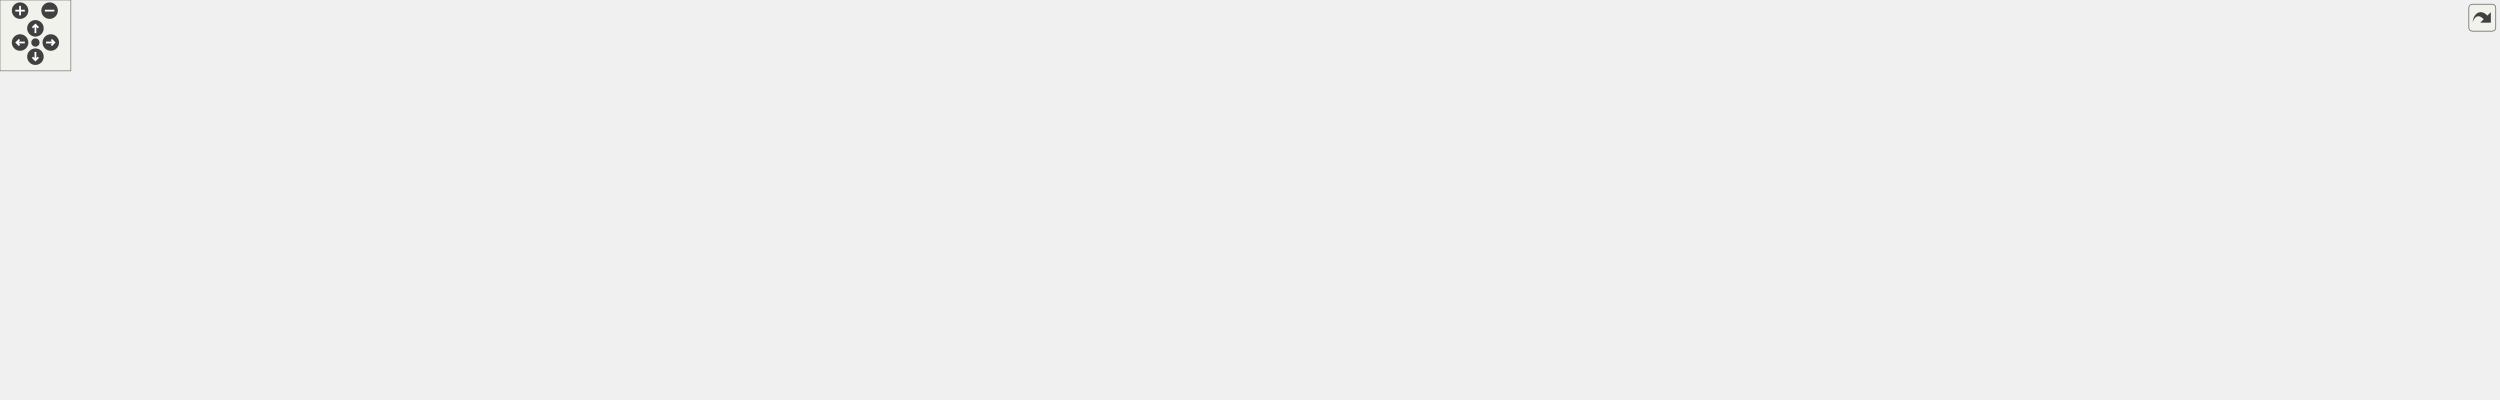
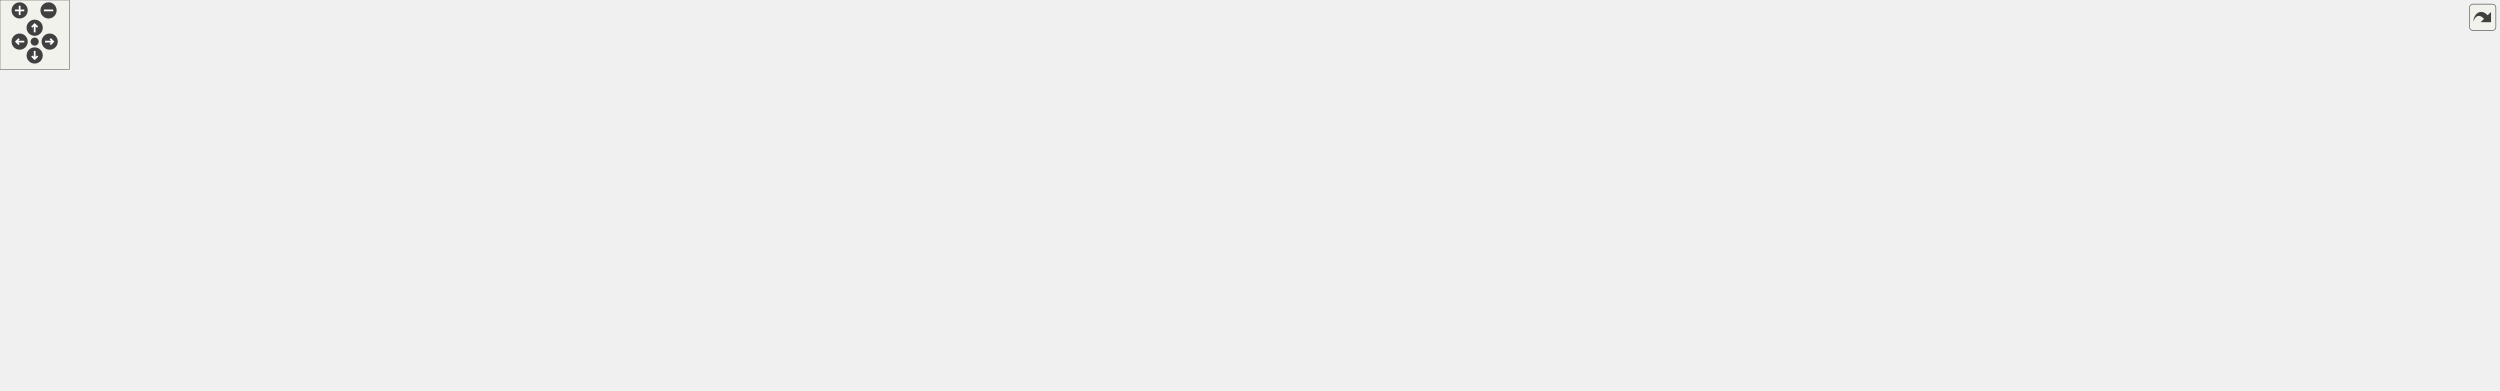
<svg xmlns="http://www.w3.org/2000/svg" xmlns:xlink="http://www.w3.org/1999/xlink" id="main" version="1.1" xml:space="preserve">
  <style type="text/css">
.edge:hover path { stroke: red; }
.edge:hover polygon { stroke: red; fill: red; }
</style>
  <defs>
    <circle id="rim" cx="0" cy="0" r="7" />
    <circle id="rim2" cx="0" cy="0" r="3.5" />
    <g id="zoomPlus">
      <use xlink:href="#rim" fill="#404040">
        <set attributeName="fill" to="#808080" begin="zoomplus.mouseover" end="zoomplus.mouseout" />
      </use>
      <path d="M-4,0h8M0,-4v8" fill="none" stroke="white" stroke-width="1.5" pointer-events="none" />
    </g>
    <g id="zoomMin">
      <use xlink:href="#rim" fill="#404040">
        <set attributeName="fill" to="#808080" begin="zoomminus.mouseover" end="zoomminus.mouseout" />
      </use>
      <path d="M-4,0h8" fill="none" stroke="white" stroke-width="1.5" pointer-events="none" />
    </g>
    <g id="dirArrow">
      <path fill="none" stroke="white" stroke-width="1.5" d="M0,-3.0v7 M-2.5,-0.5L0,-3.0L2.5,-0.5" />
    </g>
    <g id="resetDef">
      <use xlink:href="#rim2" fill="#404040">
        <set attributeName="fill" to="#808080" begin="reset.mouseover" end="reset.mouseout" />
      </use>
    </g>
  </defs>
  <svg id="graph" class="graph">
    <g id="viewport">
      <g id="node1" class="node">
-         <polygon fill="#bfbfbf" stroke="black" points="698.5,-236.5 698.5,-277.5 853.5,-277.5 853.5,-236.5 698.5,-236.5" />
-         <text text-anchor="start" x="706.5" y="-265.5" font-family="Helvetica,sans-Serif" font-size="10.00">/home/travis/build</text>
-         <text text-anchor="start" x="706.5" y="-254.5" font-family="Helvetica,sans-Serif" font-size="10.00">/robotology/wb-toolbox</text>
-         <text text-anchor="middle" x="776" y="-243.5" font-family="Helvetica,sans-Serif" font-size="10.00">/toolbox/src/base/WBBlock.cpp</text>
+         <polygon fill="#bfbfbf" stroke="black" points="744.5,-236.5 744.5,-277.5 899.5,-277.5 899.5,-236.5 744.5,-236.5" />
+         <text text-anchor="start" x="752.5" y="-265.5" font-family="Helvetica,sans-Serif" font-size="10.00">/home/travis/build</text>
+         <text text-anchor="start" x="752.5" y="-254.5" font-family="Helvetica,sans-Serif" font-size="10.00">/robotology/wb-toolbox</text>
+         <text text-anchor="middle" x="822" y="-243.5" font-family="Helvetica,sans-Serif" font-size="10.00">/toolbox/src/base/WBBlock.cpp</text>
      </g>
      <g id="node2" class="node">
        <g id="a_node2">
          <a xlink:href="_w_b_block_8h.html" target="_top" xlink:title="WBBlock.h">
-             <polygon fill="none" stroke="black" points="313,-174.5 313,-193.5 379,-193.5 379,-174.5 313,-174.5" />
-             <text text-anchor="middle" x="346" y="-181.5" font-family="Helvetica,sans-Serif" font-size="10.00">WBBlock.h</text>
+             <polygon fill="none" stroke="black" points="429,-174.5 429,-193.5 495,-193.5 495,-174.5 429,-174.5" />
+             <text text-anchor="middle" x="462" y="-181.5" font-family="Helvetica,sans-Serif" font-size="10.00">WBBlock.h</text>
          </a>
        </g>
      </g>
      <g id="edge1" class="edge">
-         <path fill="none" stroke="midnightblue" d="M698.281,-248.413C620.408,-239.929 497.433,-224.128 393,-200 388.775,-199.024 384.383,-197.847 380.056,-196.588" />
-         <polygon fill="midnightblue" stroke="midnightblue" points="380.77,-193.146 370.183,-193.553 378.713,-199.837 380.77,-193.146" />
+         <path fill="none" stroke="midnightblue" d="M744.223,-245.005C680.523,-235.303 588.301,-219.657 509,-200 504.885,-198.98 500.604,-197.793 496.375,-196.543" />
+         <polygon fill="midnightblue" stroke="midnightblue" points="497.292,-193.163 486.705,-193.558 495.228,-199.852 497.292,-193.163" />
      </g>
      <g id="node5" class="node">
-         <polygon fill="none" stroke="#bfbfbf" points="389,-0.5 389,-19.5 441,-19.5 441,-0.5 389,-0.5" />
-         <text text-anchor="middle" x="415" y="-7.5" font-family="Helvetica,sans-Serif" font-size="10.00">memory</text>
-       </g>
-       <g id="edge42" class="edge">
-         <path fill="none" stroke="midnightblue" d="M698.158,-248.416C621.052,-239.714 509.377,-223.543 473,-200 415.827,-162.999 412.437,-69.82 413.805,-29.771" />
-         <polygon fill="midnightblue" stroke="midnightblue" points="417.311,-29.728 414.302,-19.57 410.32,-29.387 417.311,-29.728" />
+         <polygon fill="none" stroke="#bfbfbf" points="456,-0.5 456,-19.5 508,-19.5 508,-0.5 456,-0.5" />
+         <text text-anchor="middle" x="482" y="-7.5" font-family="Helvetica,sans-Serif" font-size="10.00">memory</text>
+       </g>
+       <g id="edge43" class="edge">
+         <path fill="none" stroke="midnightblue" d="M744.452,-254.119C693.657,-249.258 628.341,-235.72 582,-200 524.198,-155.446 496.2,-67.861 486.318,-29.612" />
+         <polygon fill="midnightblue" stroke="midnightblue" points="489.696,-28.691 483.91,-19.816 482.898,-30.362 489.696,-28.691" />
      </g>
      <g id="node8" class="node">
        <g id="a_node8">
          <a xlink:href="_block_information_8h.html" target="_top" xlink:title="BlockInformation.h">
-             <polygon fill="none" stroke="black" points="533,-56.5 533,-75.5 631,-75.5 631,-56.5 533,-56.5" />
-             <text text-anchor="middle" x="582" y="-63.5" font-family="Helvetica,sans-Serif" font-size="10.00">BlockInformation.h</text>
+             <polygon fill="none" stroke="black" points="359,-56.5 359,-75.5 457,-75.5 457,-56.5 359,-56.5" />
+             <text text-anchor="middle" x="408" y="-63.5" font-family="Helvetica,sans-Serif" font-size="10.00">BlockInformation.h</text>
          </a>
        </g>
      </g>
      <g id="edge10" class="edge">
-         <path fill="none" stroke="midnightblue" d="M698.332,-250.452C662.48,-243.729 622.521,-229.538 598,-200 570.974,-167.444 574.28,-113.988 578.456,-85.782" />
-         <polygon fill="midnightblue" stroke="midnightblue" points="581.948,-86.123 580.154,-75.681 575.045,-84.963 581.948,-86.123" />
+         <path fill="none" stroke="midnightblue" d="M744.392,-256.211C640.213,-254.717 463.198,-245.343 420,-200 390.635,-169.177 397.222,-114.144 403.294,-85.49" />
+         <polygon fill="midnightblue" stroke="midnightblue" points="406.739,-86.125 405.599,-75.592 399.922,-84.537 406.739,-86.125" />
      </g>
      <g id="node10" class="node">
        <g id="a_node10">
          <a xlink:href="_configuration_8h.html" target="_top" xlink:title="Configuration.h">
            <polygon fill="none" stroke="black" points="126.5,-56.5 126.5,-75.5 209.5,-75.5 209.5,-56.5 126.5,-56.5" />
            <text text-anchor="middle" x="168" y="-63.5" font-family="Helvetica,sans-Serif" font-size="10.00">Configuration.h</text>
          </a>
        </g>
      </g>
-       <g id="edge14" class="edge">
-         <path fill="none" stroke="midnightblue" d="M698.416,-252.837C582.882,-247.118 371.928,-232.492 304,-200 247.815,-173.125 200.604,-113.668 179.636,-84.219" />
-         <polygon fill="midnightblue" stroke="midnightblue" points="182.357,-82.001 173.773,-75.791 176.611,-85.999 182.357,-82.001" />
+       <g id="edge15" class="edge">
+         <path fill="none" stroke="midnightblue" d="M744.132,-253.366C658.187,-248.701 516.578,-235.78 400,-200 313.712,-173.517 224.681,-110.552 186.839,-81.79" />
+         <polygon fill="midnightblue" stroke="midnightblue" points="188.812,-78.892 178.752,-75.569 184.544,-84.441 188.812,-78.892" />
      </g>
      <g id="node11" class="node">
        <g id="a_node11">
          <a xlink:href="_log_8h.html" target="_top" xlink:title="Log.h">
-             <polygon fill="none" stroke="black" points="473.5,-56.5 473.5,-75.5 514.5,-75.5 514.5,-56.5 473.5,-56.5" />
-             <text text-anchor="middle" x="494" y="-63.5" font-family="Helvetica,sans-Serif" font-size="10.00">Log.h</text>
-           </a>
-         </g>
-       </g>
-       <g id="edge18" class="edge">
-         <path fill="none" stroke="midnightblue" d="M698.262,-247.379C659.14,-239.908 612.774,-225.975 578,-200 537.645,-169.857 511.837,-114.112 500.562,-85.302" />
-         <polygon fill="midnightblue" stroke="midnightblue" points="503.744,-83.82 496.952,-75.689 497.191,-86.281 503.744,-83.82" />
+             <polygon fill="none" stroke="black" points="551.5,-56.5 551.5,-75.5 592.5,-75.5 592.5,-56.5 551.5,-56.5" />
+             <text text-anchor="middle" x="572" y="-63.5" font-family="Helvetica,sans-Serif" font-size="10.00">Log.h</text>
+           </a>
+         </g>
+       </g>
+       <g id="edge19" class="edge">
+         <path fill="none" stroke="midnightblue" d="M744.316,-252.461C699.775,-246.667 645.453,-232.721 608,-200 574.921,-171.1 570.774,-115.231 571.073,-85.951" />
+         <polygon fill="midnightblue" stroke="midnightblue" points="574.576,-85.92 571.37,-75.821 567.579,-85.714 574.576,-85.92" />
      </g>
      <g id="node13" class="node">
        <g id="a_node13">
          <a xlink:href="_parameter_8h.html" target="_top" xlink:title="Parameter.h">
            <polygon fill="none" stroke="black" points="0,-56.5 0,-75.5 70,-75.5 70,-56.5 0,-56.5" />
            <text text-anchor="middle" x="35" y="-63.5" font-family="Helvetica,sans-Serif" font-size="10.00">Parameter.h</text>
          </a>
        </g>
      </g>
-       <g id="edge22" class="edge">
-         <path fill="none" stroke="midnightblue" d="M698.267,-251.824C573.47,-244.422 334.292,-227.172 254,-200 172.817,-172.526 89.783,-111.07 53.67,-82.346" />
-         <polygon fill="midnightblue" stroke="midnightblue" points="55.513,-79.336 45.53,-75.789 51.122,-84.788 55.513,-79.336" />
+       <g id="edge23" class="edge">
+         <path fill="none" stroke="midnightblue" d="M744.239,-255.16C644.105,-252.317 465.532,-241.253 319,-200 216.283,-171.082 104.379,-108.484 57.564,-80.729" />
+         <polygon fill="midnightblue" stroke="midnightblue" points="59.218,-77.64 48.839,-75.511 55.625,-83.647 59.218,-77.64" />
      </g>
      <g id="node14" class="node">
        <g id="a_node14">
          <a xlink:href="_robot_interface_8h.html" target="_top" xlink:title="RobotInterface.h">
-             <polygon fill="none" stroke="black" points="648.5,-56.5 648.5,-75.5 737.5,-75.5 737.5,-56.5 648.5,-56.5" />
-             <text text-anchor="middle" x="693" y="-63.5" font-family="Helvetica,sans-Serif" font-size="10.00">RobotInterface.h</text>
-           </a>
-         </g>
-       </g>
-       <g id="edge25" class="edge">
-         <path fill="none" stroke="midnightblue" d="M698.104,-249.422C665.353,-242.351 630.223,-228.165 610,-200 580.272,-158.598 638.45,-106.599 671.834,-81.661" />
-         <polygon fill="midnightblue" stroke="midnightblue" points="674.075,-84.359 680.109,-75.651 669.961,-78.695 674.075,-84.359" />
+             <polygon fill="none" stroke="black" points="649.5,-56.5 649.5,-75.5 738.5,-75.5 738.5,-56.5 649.5,-56.5" />
+             <text text-anchor="middle" x="694" y="-63.5" font-family="Helvetica,sans-Serif" font-size="10.00">RobotInterface.h</text>
+           </a>
+         </g>
+       </g>
+       <g id="edge26" class="edge">
+         <path fill="none" stroke="midnightblue" d="M744.104,-249.422C711.353,-242.351 676.223,-228.165 656,-200 630.078,-163.897 661.499,-110.481 680.898,-83.655" />
+         <polygon fill="midnightblue" stroke="midnightblue" points="683.71,-85.738 686.916,-75.64 678.112,-81.535 683.71,-85.738" />
      </g>
      <g id="node16" class="node">
        <g id="a_node16">
          <a xlink:href="_signal_8h.html" target="_top" xlink:title="Signal.h">
-             <polygon fill="none" stroke="black" points="435,-112.5 435,-131.5 487,-131.5 487,-112.5 435,-112.5" />
-             <text text-anchor="middle" x="461" y="-119.5" font-family="Helvetica,sans-Serif" font-size="10.00">Signal.h</text>
-           </a>
-         </g>
-       </g>
-       <g id="edge30" class="edge">
-         <path fill="none" stroke="midnightblue" d="M698.463,-247.729C628.355,-238.928 531.583,-223.07 501,-200 481.878,-185.575 471.079,-159.366 465.641,-141.574" />
-         <polygon fill="midnightblue" stroke="midnightblue" points="468.966,-140.466 462.921,-131.765 462.22,-142.337 468.966,-140.466" />
+             <polygon fill="none" stroke="black" points="589,-112.5 589,-131.5 641,-131.5 641,-112.5 589,-112.5" />
+             <text text-anchor="middle" x="615" y="-119.5" font-family="Helvetica,sans-Serif" font-size="10.00">Signal.h</text>
+           </a>
+         </g>
+       </g>
+       <g id="edge31" class="edge">
+         <path fill="none" stroke="midnightblue" d="M744.305,-243.347C695.534,-233.734 638.954,-218.941 623,-200 609.434,-183.894 609.477,-158.66 611.552,-141.504" />
+         <polygon fill="midnightblue" stroke="midnightblue" points="615.019,-141.991 613.087,-131.574 608.101,-140.922 615.019,-141.991" />
      </g>
      <g id="node17" class="node">
-         <polygon fill="none" stroke="#bfbfbf" points="619.5,-174.5 619.5,-193.5 684.5,-193.5 684.5,-174.5 619.5,-174.5" />
-         <text text-anchor="middle" x="652" y="-181.5" font-family="Helvetica,sans-Serif" font-size="10.00">Eigen/Core</text>
-       </g>
-       <g id="edge32" class="edge">
-         <path fill="none" stroke="midnightblue" d="M741.788,-236.411C720.815,-224.402 694.493,-209.33 675.783,-198.618" />
-         <polygon fill="midnightblue" stroke="midnightblue" points="677.431,-195.528 667.014,-193.597 673.953,-201.603 677.431,-195.528" />
+         <polygon fill="none" stroke="#bfbfbf" points="665.5,-174.5 665.5,-193.5 730.5,-193.5 730.5,-174.5 665.5,-174.5" />
+         <text text-anchor="middle" x="698" y="-181.5" font-family="Helvetica,sans-Serif" font-size="10.00">Eigen/Core</text>
+       </g>
+       <g id="edge33" class="edge">
+         <path fill="none" stroke="midnightblue" d="M787.788,-236.411C766.815,-224.402 740.493,-209.33 721.783,-198.618" />
+         <polygon fill="midnightblue" stroke="midnightblue" points="723.431,-195.528 713.014,-193.597 719.953,-201.603 723.431,-195.528" />
      </g>
      <g id="node18" class="node">
-         <polygon fill="none" stroke="#bfbfbf" points="703,-169 703,-199 849,-199 849,-169 703,-169" />
-         <text text-anchor="start" x="711" y="-187" font-family="Helvetica,sans-Serif" font-size="10.00">iDynTree/Core/AngularMotion</text>
-         <text text-anchor="middle" x="776" y="-176" font-family="Helvetica,sans-Serif" font-size="10.00">Vector3.h</text>
-       </g>
-       <g id="edge33" class="edge">
-         <path fill="none" stroke="midnightblue" d="M776,-236.223C776,-227.821 776,-217.948 776,-209.123" />
-         <polygon fill="midnightblue" stroke="midnightblue" points="779.5,-209.048 776,-199.049 772.5,-209.049 779.5,-209.048" />
+         <polygon fill="none" stroke="#bfbfbf" points="749,-169 749,-199 895,-199 895,-169 749,-169" />
+         <text text-anchor="start" x="757" y="-187" font-family="Helvetica,sans-Serif" font-size="10.00">iDynTree/Core/AngularMotion</text>
+         <text text-anchor="middle" x="822" y="-176" font-family="Helvetica,sans-Serif" font-size="10.00">Vector3.h</text>
+       </g>
+       <g id="edge34" class="edge">
+         <path fill="none" stroke="midnightblue" d="M822,-236.223C822,-227.821 822,-217.948 822,-209.123" />
+         <polygon fill="midnightblue" stroke="midnightblue" points="825.5,-209.048 822,-199.049 818.5,-209.049 825.5,-209.048" />
      </g>
      <g id="node19" class="node">
-         <polygon fill="none" stroke="#bfbfbf" points="867,-174.5 867,-193.5 1017,-193.5 1017,-174.5 867,-174.5" />
-         <text text-anchor="middle" x="942" y="-181.5" font-family="Helvetica,sans-Serif" font-size="10.00">iDynTree/Core/EigenHelpers.h</text>
-       </g>
-       <g id="edge34" class="edge">
-         <path fill="none" stroke="midnightblue" d="M821.8,-236.411C850.774,-224.018 887.375,-208.364 912.532,-197.604" />
-         <polygon fill="midnightblue" stroke="midnightblue" points="914.082,-200.747 921.9,-193.597 911.33,-194.311 914.082,-200.747" />
+         <polygon fill="none" stroke="#bfbfbf" points="913,-174.5 913,-193.5 1063,-193.5 1063,-174.5 913,-174.5" />
+         <text text-anchor="middle" x="988" y="-181.5" font-family="Helvetica,sans-Serif" font-size="10.00">iDynTree/Core/EigenHelpers.h</text>
+       </g>
+       <g id="edge35" class="edge">
+         <path fill="none" stroke="midnightblue" d="M867.8,-236.411C896.774,-224.018 933.375,-208.364 958.532,-197.604" />
+         <polygon fill="midnightblue" stroke="midnightblue" points="960.082,-200.747 967.9,-193.597 957.33,-194.311 960.082,-200.747" />
      </g>
      <g id="node20" class="node">
-         <polygon fill="none" stroke="#bfbfbf" points="1035.5,-169 1035.5,-199 1174.5,-199 1174.5,-169 1035.5,-169" />
-         <text text-anchor="start" x="1043.5" y="-187" font-family="Helvetica,sans-Serif" font-size="10.00">iDynTree/Core/LinearMotion</text>
-         <text text-anchor="middle" x="1105" y="-176" font-family="Helvetica,sans-Serif" font-size="10.00">Vector3.h</text>
-       </g>
-       <g id="edge35" class="edge">
-         <path fill="none" stroke="midnightblue" d="M853.552,-239.264C906.826,-227.767 977.173,-212.586 1029.91,-201.205" />
-         <polygon fill="midnightblue" stroke="midnightblue" points="1030.84,-204.585 1039.88,-199.054 1029.36,-197.742 1030.84,-204.585" />
+         <polygon fill="none" stroke="#bfbfbf" points="1081.5,-169 1081.5,-199 1220.5,-199 1220.5,-169 1081.5,-169" />
+         <text text-anchor="start" x="1089.5" y="-187" font-family="Helvetica,sans-Serif" font-size="10.00">iDynTree/Core/LinearMotion</text>
+         <text text-anchor="middle" x="1151" y="-176" font-family="Helvetica,sans-Serif" font-size="10.00">Vector3.h</text>
+       </g>
+       <g id="edge36" class="edge">
+         <path fill="none" stroke="midnightblue" d="M899.552,-239.264C952.826,-227.767 1023.17,-212.586 1075.91,-201.205" />
+         <polygon fill="midnightblue" stroke="midnightblue" points="1076.84,-204.585 1085.88,-199.054 1075.36,-197.742 1076.84,-204.585" />
      </g>
      <g id="node21" class="node">
-         <polygon fill="none" stroke="#bfbfbf" points="1193,-174.5 1193,-193.5 1329,-193.5 1329,-174.5 1193,-174.5" />
-         <text text-anchor="middle" x="1261" y="-181.5" font-family="Helvetica,sans-Serif" font-size="10.00">iDynTree/Core/Transform.h</text>
-       </g>
-       <g id="edge36" class="edge">
-         <path fill="none" stroke="midnightblue" d="M853.831,-246.542C935.881,-236.28 1068.82,-218.821 1183,-200 1191.41,-198.614 1200.31,-197.022 1208.96,-195.406" />
-         <polygon fill="midnightblue" stroke="midnightblue" points="1209.8,-198.81 1218.97,-193.507 1208.5,-191.932 1209.8,-198.81" />
+         <polygon fill="none" stroke="#bfbfbf" points="1239,-174.5 1239,-193.5 1375,-193.5 1375,-174.5 1239,-174.5" />
+         <text text-anchor="middle" x="1307" y="-181.5" font-family="Helvetica,sans-Serif" font-size="10.00">iDynTree/Core/Transform.h</text>
+       </g>
+       <g id="edge37" class="edge">
+         <path fill="none" stroke="midnightblue" d="M899.831,-246.542C981.881,-236.28 1114.82,-218.821 1229,-200 1237.41,-198.614 1246.31,-197.022 1254.96,-195.406" />
+         <polygon fill="midnightblue" stroke="midnightblue" points="1255.8,-198.81 1264.97,-193.507 1254.5,-191.932 1255.8,-198.81" />
      </g>
      <g id="node22" class="node">
-         <polygon fill="none" stroke="#bfbfbf" points="1347,-174.5 1347,-193.5 1463,-193.5 1463,-174.5 1347,-174.5" />
-         <text text-anchor="middle" x="1405" y="-181.5" font-family="Helvetica,sans-Serif" font-size="10.00">iDynTree/Core/Twist.h</text>
-       </g>
-       <g id="edge37" class="edge">
-         <path fill="none" stroke="midnightblue" d="M853.654,-251.244C962.442,-243.904 1166.17,-227.691 1338,-200 1345.45,-198.8 1353.3,-197.277 1360.92,-195.664" />
-         <polygon fill="midnightblue" stroke="midnightblue" points="1361.71,-199.073 1370.73,-193.511 1360.21,-192.236 1361.71,-199.073" />
+         <polygon fill="none" stroke="#bfbfbf" points="1393,-174.5 1393,-193.5 1509,-193.5 1509,-174.5 1393,-174.5" />
+         <text text-anchor="middle" x="1451" y="-181.5" font-family="Helvetica,sans-Serif" font-size="10.00">iDynTree/Core/Twist.h</text>
+       </g>
+       <g id="edge38" class="edge">
+         <path fill="none" stroke="midnightblue" d="M899.654,-251.244C1008.44,-243.904 1212.17,-227.691 1384,-200 1391.45,-198.8 1399.3,-197.277 1406.92,-195.664" />
+         <polygon fill="midnightblue" stroke="midnightblue" points="1407.71,-199.073 1416.73,-193.511 1406.21,-192.236 1407.71,-199.073" />
      </g>
      <g id="node23" class="node">
-         <polygon fill="none" stroke="#bfbfbf" points="1481,-174.5 1481,-193.5 1639,-193.5 1639,-174.5 1481,-174.5" />
-         <text text-anchor="middle" x="1560" y="-181.5" font-family="Helvetica,sans-Serif" font-size="10.00">iDynTree/Core/VectorDynSize.h</text>
-       </g>
-       <g id="edge38" class="edge">
-         <path fill="none" stroke="midnightblue" d="M853.616,-251.945C982.281,-244.73 1247.72,-227.759 1471,-200 1481.71,-198.668 1493.11,-196.966 1504.04,-195.19" />
-         <polygon fill="midnightblue" stroke="midnightblue" points="1504.63,-198.641 1513.92,-193.547 1503.48,-191.736 1504.63,-198.641" />
+         <polygon fill="none" stroke="#bfbfbf" points="1527,-174.5 1527,-193.5 1685,-193.5 1685,-174.5 1527,-174.5" />
+         <text text-anchor="middle" x="1606" y="-181.5" font-family="Helvetica,sans-Serif" font-size="10.00">iDynTree/Core/VectorDynSize.h</text>
+       </g>
+       <g id="edge39" class="edge">
+         <path fill="none" stroke="midnightblue" d="M899.616,-251.945C1028.28,-244.73 1293.72,-227.759 1517,-200 1527.71,-198.668 1539.11,-196.966 1550.04,-195.19" />
+         <polygon fill="midnightblue" stroke="midnightblue" points="1550.63,-198.641 1559.92,-193.547 1549.48,-191.736 1550.63,-198.641" />
      </g>
      <g id="node24" class="node">
-         <polygon fill="none" stroke="#bfbfbf" points="1657.5,-174.5 1657.5,-193.5 1810.5,-193.5 1810.5,-174.5 1657.5,-174.5" />
-         <text text-anchor="middle" x="1734" y="-181.5" font-family="Helvetica,sans-Serif" font-size="10.00">iDynTree/Core/VectorFixSize.h</text>
-       </g>
-       <g id="edge39" class="edge">
-         <path fill="none" stroke="midnightblue" d="M853.738,-253.78C1006.3,-248.811 1355.44,-234.408 1647,-200 1657.61,-198.748 1668.9,-197.065 1679.7,-195.279" />
-         <polygon fill="midnightblue" stroke="midnightblue" points="1680.6,-198.676 1689.87,-193.546 1679.43,-191.775 1680.6,-198.676" />
+         <polygon fill="none" stroke="#bfbfbf" points="1703.5,-174.5 1703.5,-193.5 1856.5,-193.5 1856.5,-174.5 1703.5,-174.5" />
+         <text text-anchor="middle" x="1780" y="-181.5" font-family="Helvetica,sans-Serif" font-size="10.00">iDynTree/Core/VectorFixSize.h</text>
+       </g>
+       <g id="edge40" class="edge">
+         <path fill="none" stroke="midnightblue" d="M899.738,-253.78C1052.3,-248.811 1401.44,-234.408 1693,-200 1703.61,-198.748 1714.9,-197.065 1725.7,-195.279" />
+         <polygon fill="midnightblue" stroke="midnightblue" points="1726.6,-198.676 1735.87,-193.546 1725.43,-191.775 1726.6,-198.676" />
      </g>
      <g id="node25" class="node">
-         <polygon fill="none" stroke="#bfbfbf" points="1828.5,-174.5 1828.5,-193.5 1989.5,-193.5 1989.5,-174.5 1828.5,-174.5" />
-         <text text-anchor="middle" x="1909" y="-181.5" font-family="Helvetica,sans-Serif" font-size="10.00">iDynTree/KinDynComputations.h</text>
-       </g>
-       <g id="edge40" class="edge">
-         <path fill="none" stroke="midnightblue" d="M853.765,-254.786C1027.39,-251.428 1459.62,-239.472 1819,-200 1830.33,-198.756 1842.39,-197.027 1853.89,-195.183" />
-         <polygon fill="midnightblue" stroke="midnightblue" points="1854.52,-198.627 1863.81,-193.543 1853.38,-191.721 1854.52,-198.627" />
+         <polygon fill="none" stroke="#bfbfbf" points="1874.5,-174.5 1874.5,-193.5 2035.5,-193.5 2035.5,-174.5 1874.5,-174.5" />
+         <text text-anchor="middle" x="1955" y="-181.5" font-family="Helvetica,sans-Serif" font-size="10.00">iDynTree/KinDynComputations.h</text>
+       </g>
+       <g id="edge41" class="edge">
+         <path fill="none" stroke="midnightblue" d="M899.765,-254.786C1073.39,-251.428 1505.62,-239.472 1865,-200 1876.33,-198.756 1888.39,-197.027 1899.89,-195.183" />
+         <polygon fill="midnightblue" stroke="midnightblue" points="1900.52,-198.627 1909.81,-193.543 1899.38,-191.721 1900.52,-198.627" />
      </g>
      <g id="node26" class="node">
-         <polygon fill="none" stroke="#bfbfbf" points="2008,-174.5 2008,-193.5 2046,-193.5 2046,-174.5 2008,-174.5" />
-         <text text-anchor="middle" x="2027" y="-181.5" font-family="Helvetica,sans-Serif" font-size="10.00">array</text>
-       </g>
-       <g id="edge41" class="edge">
-         <path fill="none" stroke="midnightblue" d="M853.695,-254.374C1105.33,-248.841 1888.05,-229.434 1998,-200 1999.97,-199.472 2001.96,-198.796 2003.93,-198.024" />
-         <polygon fill="midnightblue" stroke="midnightblue" points="2005.77,-201.024 2013.34,-193.605 2002.8,-194.688 2005.77,-201.024" />
+         <polygon fill="none" stroke="#bfbfbf" points="2054,-174.5 2054,-193.5 2092,-193.5 2092,-174.5 2054,-174.5" />
+         <text text-anchor="middle" x="2073" y="-181.5" font-family="Helvetica,sans-Serif" font-size="10.00">array</text>
+       </g>
+       <g id="edge42" class="edge">
+         <path fill="none" stroke="midnightblue" d="M899.695,-254.374C1151.33,-248.841 1934.05,-229.434 2044,-200 2045.97,-199.472 2047.96,-198.796 2049.93,-198.024" />
+         <polygon fill="midnightblue" stroke="midnightblue" points="2051.77,-201.024 2059.34,-193.605 2048.8,-194.688 2051.77,-201.024" />
      </g>
      <g id="node27" class="node">
-         <polygon fill="none" stroke="#bfbfbf" points="2064,-174.5 2064,-193.5 2116,-193.5 2116,-174.5 2064,-174.5" />
-         <text text-anchor="middle" x="2090" y="-181.5" font-family="Helvetica,sans-Serif" font-size="10.00">ostream</text>
-       </g>
-       <g id="edge43" class="edge">
-         <path fill="none" stroke="midnightblue" d="M853.869,-256.249C1094.63,-256.443 1824.63,-252.562 2055,-200 2057.9,-199.338 2060.86,-198.446 2063.78,-197.424" />
-         <polygon fill="midnightblue" stroke="midnightblue" points="2065.34,-200.566 2073.33,-193.6 2062.74,-194.068 2065.34,-200.566" />
+         <polygon fill="none" stroke="#bfbfbf" points="2110,-174.5 2110,-193.5 2162,-193.5 2162,-174.5 2110,-174.5" />
+         <text text-anchor="middle" x="2136" y="-181.5" font-family="Helvetica,sans-Serif" font-size="10.00">ostream</text>
+       </g>
+       <g id="edge44" class="edge">
+         <path fill="none" stroke="midnightblue" d="M899.869,-256.249C1140.63,-256.443 1870.63,-252.562 2101,-200 2103.9,-199.338 2106.86,-198.446 2109.78,-197.424" />
+         <polygon fill="midnightblue" stroke="midnightblue" points="2111.34,-200.566 2119.33,-193.6 2108.74,-194.068 2111.34,-200.566" />
      </g>
      <g id="node3" class="node">
        <g id="a_node3">
          <a xlink:href="_block_8h.html" target="_top" xlink:title="Block.h">
-             <polygon fill="none" stroke="black" points="265,-112.5 265,-131.5 315,-131.5 315,-112.5 265,-112.5" />
-             <text text-anchor="middle" x="290" y="-119.5" font-family="Helvetica,sans-Serif" font-size="10.00">Block.h</text>
+             <polygon fill="none" stroke="black" points="273,-112.5 273,-131.5 323,-131.5 323,-112.5 273,-112.5" />
+             <text text-anchor="middle" x="298" y="-119.5" font-family="Helvetica,sans-Serif" font-size="10.00">Block.h</text>
          </a>
        </g>
      </g>
      <g id="edge2" class="edge">
-         <path fill="none" stroke="midnightblue" d="M337.977,-174.403C329.41,-165.225 315.639,-150.47 305.043,-139.117" />
-         <polygon fill="midnightblue" stroke="midnightblue" points="307.39,-136.503 298.009,-131.581 302.273,-141.279 307.39,-136.503" />
+         <path fill="none" stroke="midnightblue" d="M438.503,-174.403C410.371,-164.111 363.071,-146.806 331.211,-135.15" />
+         <polygon fill="midnightblue" stroke="midnightblue" points="332.047,-131.73 321.454,-131.581 329.642,-138.303 332.047,-131.73" />
      </g>
      <g id="edge9" class="edge">
-         <path fill="none" stroke="midnightblue" d="M348.896,-174.259C355.85,-153.49 374.306,-99.656 393,-56 396.942,-46.793 401.79,-36.762 405.931,-28.512" />
-         <polygon fill="midnightblue" stroke="midnightblue" points="409.098,-30.006 410.523,-19.508 402.862,-26.826 409.098,-30.006" />
+         <path fill="none" stroke="midnightblue" d="M463.019,-174.234C466.122,-147.548 475.503,-66.877 479.803,-29.893" />
+         <polygon fill="midnightblue" stroke="midnightblue" points="483.328,-29.882 481.006,-19.544 476.375,-29.073 483.328,-29.882" />
      </g>
      <g id="node4" class="node">
        <g id="a_node4">
          <a xlink:href="_parameters_8h.html" target="_top" xlink:title="Parameters.h">
            <polygon fill="none" stroke="black" points="227.5,-56.5 227.5,-75.5 302.5,-75.5 302.5,-56.5 227.5,-56.5" />
            <text text-anchor="middle" x="265" y="-63.5" font-family="Helvetica,sans-Serif" font-size="10.00">Parameters.h</text>
          </a>
        </g>
      </g>
      <g id="edge3" class="edge">
-         <path fill="none" stroke="midnightblue" d="M285.872,-112.083C282.486,-104.77 277.584,-94.181 273.381,-85.103" />
-         <polygon fill="midnightblue" stroke="midnightblue" points="276.429,-83.355 269.051,-75.751 270.077,-86.296 276.429,-83.355" />
+         <path fill="none" stroke="midnightblue" d="M292.551,-112.083C287.986,-104.613 281.332,-93.724 275.707,-84.52" />
+         <polygon fill="midnightblue" stroke="midnightblue" points="278.549,-82.459 270.348,-75.751 272.576,-86.109 278.549,-82.459" />
      </g>
      <g id="node6" class="node">
        <polygon fill="none" stroke="#bfbfbf" points="310.5,-0.5 310.5,-19.5 351.5,-19.5 351.5,-0.5 310.5,-0.5" />
        <text text-anchor="middle" x="331" y="-7.5" font-family="Helvetica,sans-Serif" font-size="10.00">string</text>
      </g>
      <g id="edge7" class="edge">
-         <path fill="none" stroke="midnightblue" d="M294.553,-112.192C299.079,-103.233 306.043,-88.873 311,-76 316.966,-60.506 322.413,-42.42 326.11,-29.266" />
-         <polygon fill="midnightblue" stroke="midnightblue" points="329.508,-30.111 328.778,-19.541 322.757,-28.259 329.508,-30.111" />
+         <path fill="none" stroke="midnightblue" d="M300.589,-112.368C305.939,-94.537 318.311,-53.295 325.518,-29.272" />
+         <polygon fill="midnightblue" stroke="midnightblue" points="328.901,-30.175 328.423,-19.591 322.197,-28.164 328.901,-30.175" />
      </g>
      <g id="node7" class="node">
-         <polygon fill="none" stroke="#bfbfbf" points="111,-0.5 111,-19.5 155,-19.5 155,-0.5 111,-0.5" />
-         <text text-anchor="middle" x="133" y="-7.5" font-family="Helvetica,sans-Serif" font-size="10.00">vector</text>
+         <polygon fill="none" stroke="#bfbfbf" points="146,-0.5 146,-19.5 190,-19.5 190,-0.5 146,-0.5" />
+         <text text-anchor="middle" x="168" y="-7.5" font-family="Helvetica,sans-Serif" font-size="10.00">vector</text>
      </g>
      <g id="edge8" class="edge">
-         <path fill="none" stroke="midnightblue" d="M264.685,-118.177C221.139,-112.743 134.986,-99.263 117,-76 106.373,-62.255 113.614,-42.396 121.479,-28.252" />
-         <polygon fill="midnightblue" stroke="midnightblue" points="124.588,-29.877 126.811,-19.518 118.613,-26.229 124.588,-29.877" />
+         <path fill="none" stroke="midnightblue" d="M272.957,-118.521C227.906,-113.489 136.096,-100.425 117,-76 103.286,-58.459 124.954,-38.292 144.138,-25.133" />
+         <polygon fill="midnightblue" stroke="midnightblue" points="146.159,-27.994 152.642,-19.614 142.348,-22.122 146.159,-27.994" />
      </g>
      <g id="edge4" class="edge">
-         <path fill="none" stroke="midnightblue" d="M288.768,-56.444C313.893,-47.399 353.711,-33.064 381.9,-22.916" />
-         <polygon fill="midnightblue" stroke="midnightblue" points="383.12,-26.197 391.343,-19.516 380.749,-19.611 383.12,-26.197" />
+         <path fill="none" stroke="midnightblue" d="M299.384,-56.444C339.487,-46.464 405.465,-30.046 446.175,-19.915" />
+         <polygon fill="midnightblue" stroke="midnightblue" points="447.091,-23.294 455.949,-17.483 445.4,-16.501 447.091,-23.294" />
      </g>
      <g id="edge5" class="edge">
        <path fill="none" stroke="midnightblue" d="M275.604,-56.324C285.456,-48.263 300.351,-36.077 312.215,-26.369" />
        <polygon fill="midnightblue" stroke="midnightblue" points="314.68,-28.875 320.203,-19.834 310.247,-23.457 314.68,-28.875" />
      </g>
      <g id="edge6" class="edge">
-         <path fill="none" stroke="midnightblue" d="M244.084,-56.444C222.264,-47.517 187.85,-33.439 163.108,-23.317" />
-         <polygon fill="midnightblue" stroke="midnightblue" points="164.399,-20.063 153.818,-19.516 161.748,-26.542 164.399,-20.063" />
+         <path fill="none" stroke="midnightblue" d="M249.415,-56.324C234.001,-47.743 210.188,-34.486 192.29,-24.522" />
+         <polygon fill="midnightblue" stroke="midnightblue" points="193.986,-21.461 183.546,-19.654 190.581,-27.577 193.986,-21.461" />
      </g>
      <g id="edge11" class="edge">
-         <path fill="none" stroke="midnightblue" d="M555.538,-56.444C527.239,-47.293 482.195,-32.728 450.755,-22.561" />
-         <polygon fill="midnightblue" stroke="midnightblue" points="451.655,-19.174 441.063,-19.427 449.501,-25.834 451.655,-19.174" />
+         <path fill="none" stroke="midnightblue" d="M419.889,-56.324C431.15,-48.107 448.287,-35.602 461.709,-25.807" />
+         <polygon fill="midnightblue" stroke="midnightblue" points="463.88,-28.556 469.894,-19.834 459.753,-22.901 463.88,-28.556" />
      </g>
      <g id="edge12" class="edge">
-         <path fill="none" stroke="midnightblue" d="M542.228,-56.444C492.085,-45.656 406.967,-27.343 361.602,-17.584" />
-         <polygon fill="midnightblue" stroke="midnightblue" points="362.272,-14.148 351.76,-15.466 360.8,-20.991 362.272,-14.148" />
+         <path fill="none" stroke="midnightblue" d="M395.629,-56.324C383.842,-48.058 365.868,-35.453 351.864,-25.632" />
+         <polygon fill="midnightblue" stroke="midnightblue" points="353.538,-22.531 343.341,-19.654 349.518,-28.262 353.538,-22.531" />
+       </g>
+       <g id="edge14" class="edge">
+         <path fill="none" stroke="midnightblue" d="M369.971,-56.444C322.983,-45.871 243.875,-28.072 199.905,-18.178" />
+         <polygon fill="midnightblue" stroke="midnightblue" points="200.566,-14.74 190.041,-15.959 199.029,-21.569 200.566,-14.74" />
      </g>
      <g id="node9" class="node">
-         <polygon fill="none" stroke="#bfbfbf" points="577,-0.5 577,-19.5 617,-19.5 617,-0.5 577,-0.5" />
-         <text text-anchor="middle" x="597" y="-7.5" font-family="Helvetica,sans-Serif" font-size="10.00">utility</text>
+         <polygon fill="none" stroke="#bfbfbf" points="526,-0.5 526,-19.5 566,-19.5 566,-0.5 526,-0.5" />
+         <text text-anchor="middle" x="546" y="-7.5" font-family="Helvetica,sans-Serif" font-size="10.00">utility</text>
      </g>
      <g id="edge13" class="edge">
-         <path fill="none" stroke="midnightblue" d="M584.477,-56.083C586.486,-48.849 589.386,-38.409 591.89,-29.397" />
-         <polygon fill="midnightblue" stroke="midnightblue" points="595.265,-30.323 594.569,-19.751 588.52,-28.45 595.265,-30.323" />
-       </g>
-       <g id="edge15" class="edge">
-         <path fill="none" stroke="midnightblue" d="M207.138,-56.444C254.436,-46.103 333.356,-28.849 379.136,-18.841" />
-         <polygon fill="midnightblue" stroke="midnightblue" points="379.905,-22.255 388.926,-16.7 378.409,-15.417 379.905,-22.255" />
+         <path fill="none" stroke="midnightblue" d="M429.867,-56.444C453.184,-47.319 490.257,-32.812 516.227,-22.65" />
+         <polygon fill="midnightblue" stroke="midnightblue" points="517.548,-25.892 525.585,-18.988 514.998,-19.373 517.548,-25.892" />
      </g>
      <g id="edge16" class="edge">
+         <path fill="none" stroke="midnightblue" d="M209.737,-57.458C212.533,-56.962 215.307,-56.472 218,-56 299.235,-41.766 394.644,-25.652 445.583,-17.098" />
+         <polygon fill="midnightblue" stroke="midnightblue" points="446.474,-20.497 455.756,-15.391 445.315,-13.594 446.474,-20.497" />
+       </g>
+       <g id="edge17" class="edge">
        <path fill="none" stroke="midnightblue" d="M193.828,-56.444C222.862,-46.825 269.954,-31.224 300.703,-21.037" />
        <polygon fill="midnightblue" stroke="midnightblue" points="302.062,-24.274 310.454,-17.807 299.861,-17.629 302.062,-24.274" />
      </g>
-       <g id="edge17" class="edge">
-         <path fill="none" stroke="midnightblue" d="M162.22,-56.083C157.328,-48.534 150.173,-37.495 144.167,-28.23" />
-         <polygon fill="midnightblue" stroke="midnightblue" points="147.048,-26.239 138.672,-19.751 141.174,-30.046 147.048,-26.239" />
-       </g>
-       <g id="edge19" class="edge">
-         <path fill="none" stroke="midnightblue" d="M481.307,-56.324C469.099,-47.979 450.422,-35.212 435.997,-25.352" />
-         <polygon fill="midnightblue" stroke="midnightblue" points="437.892,-22.408 427.661,-19.654 433.942,-28.187 437.892,-22.408" />
+       <g id="edge18" class="edge">
+         <path fill="none" stroke="midnightblue" d="M168,-56.083C168,-49.006 168,-38.861 168,-29.986" />
+         <polygon fill="midnightblue" stroke="midnightblue" points="171.5,-29.751 168,-19.751 164.5,-29.751 171.5,-29.751" />
+       </g>
+       <g id="edge20" class="edge">
+         <path fill="none" stroke="midnightblue" d="M557.54,-56.324C543.5,-47.9 521.952,-34.971 505.457,-25.074" />
+         <polygon fill="midnightblue" stroke="midnightblue" points="506.8,-21.798 496.424,-19.654 503.198,-27.801 506.8,-21.798" />
+       </g>
+       <g id="edge22" class="edge">
+         <path fill="none" stroke="midnightblue" d="M551.452,-60.396C509.051,-50.895 411.657,-29.072 361.733,-17.886" />
+         <polygon fill="midnightblue" stroke="midnightblue" points="362.361,-14.44 351.838,-15.669 360.831,-21.271 362.361,-14.44" />
+       </g>
+       <g id="node12" class="node">
+         <polygon fill="none" stroke="#bfbfbf" points="584,-0.5 584,-19.5 636,-19.5 636,-0.5 584,-0.5" />
+         <text text-anchor="middle" x="610" y="-7.5" font-family="Helvetica,sans-Serif" font-size="10.00">sstream</text>
      </g>
      <g id="edge21" class="edge">
-         <path fill="none" stroke="midnightblue" d="M473.356,-58.161C445.019,-48.773 393.879,-31.831 361.227,-21.014" />
-         <polygon fill="midnightblue" stroke="midnightblue" points="362.327,-17.691 351.733,-17.869 360.125,-24.336 362.327,-17.691" />
-       </g>
-       <g id="node12" class="node">
-         <polygon fill="none" stroke="#bfbfbf" points="468,-0.5 468,-19.5 520,-19.5 520,-0.5 468,-0.5" />
-         <text text-anchor="middle" x="494" y="-7.5" font-family="Helvetica,sans-Serif" font-size="10.00">sstream</text>
-       </g>
-       <g id="edge20" class="edge">
-         <path fill="none" stroke="midnightblue" d="M494,-56.083C494,-49.006 494,-38.861 494,-29.986" />
-         <polygon fill="midnightblue" stroke="midnightblue" points="497.5,-29.751 494,-19.751 490.5,-29.751 497.5,-29.751" />
-       </g>
-       <g id="edge23" class="edge">
+         <path fill="none" stroke="midnightblue" d="M578.275,-56.083C583.642,-48.455 591.518,-37.264 598.079,-27.941" />
+         <polygon fill="midnightblue" stroke="midnightblue" points="600.949,-29.943 603.842,-19.751 595.225,-25.915 600.949,-29.943" />
+       </g>
+       <g id="edge24" class="edge">
        <path fill="none" stroke="midnightblue" d="M70.118,-58.593C128.671,-47.911 245.264,-26.641 300.554,-16.554" />
        <polygon fill="midnightblue" stroke="midnightblue" points="301.239,-19.987 310.448,-14.749 299.983,-13.101 301.239,-19.987" />
      </g>
-       <g id="edge24" class="edge">
-         <path fill="none" stroke="midnightblue" d="M50.745,-56.324C66.319,-47.743 90.377,-34.486 108.459,-24.522" />
-         <polygon fill="midnightblue" stroke="midnightblue" points="110.224,-27.546 117.294,-19.654 106.846,-21.415 110.224,-27.546" />
-       </g>
-       <g id="edge26" class="edge">
-         <path fill="none" stroke="midnightblue" d="M648.11,-56.53C600.981,-47.599 524.737,-33.044 459,-20 456.366,-19.477 453.645,-18.933 450.907,-18.381" />
-         <polygon fill="midnightblue" stroke="midnightblue" points="451.544,-14.939 441.048,-16.381 450.152,-21.799 451.544,-14.939" />
+       <g id="edge25" class="edge">
+         <path fill="none" stroke="midnightblue" d="M56.074,-56.444C78.06,-47.517 112.734,-33.439 137.664,-23.317" />
+         <polygon fill="midnightblue" stroke="midnightblue" points="139.076,-26.521 147.024,-19.516 136.442,-20.035 139.076,-26.521" />
      </g>
      <g id="edge27" class="edge">
-         <path fill="none" stroke="midnightblue" d="M648.226,-57.442C645.105,-56.945 642.006,-56.459 639,-56 524.116,-38.445 494.736,-38.502 380,-20 374.236,-19.071 368.105,-18.006 362.202,-16.941" />
-         <polygon fill="midnightblue" stroke="midnightblue" points="362.417,-13.422 351.949,-15.055 361.15,-20.306 362.417,-13.422" />
+         <path fill="none" stroke="midnightblue" d="M660.39,-56.484C626.798,-47.966 573.401,-34.41 518.309,-20.33" />
+         <polygon fill="midnightblue" stroke="midnightblue" points="518.927,-16.875 508.371,-17.789 517.193,-23.657 518.927,-16.875" />
+       </g>
+       <g id="edge28" class="edge">
+         <path fill="none" stroke="midnightblue" d="M649.489,-58.379C574.706,-47.254 425.743,-25.094 361.573,-15.548" />
+         <polygon fill="midnightblue" stroke="midnightblue" points="362.078,-12.085 351.672,-14.075 361.048,-19.009 362.078,-12.085" />
+       </g>
+       <g id="edge30" class="edge">
+         <path fill="none" stroke="midnightblue" d="M670.549,-56.444C644.851,-47.067 603.574,-32.007 575.649,-21.818" />
+         <polygon fill="midnightblue" stroke="midnightblue" points="576.613,-18.444 566.019,-18.304 574.213,-25.02 576.613,-18.444" />
+       </g>
+       <g id="node15" class="node">
+         <polygon fill="none" stroke="#bfbfbf" points="654.5,-0.5 654.5,-19.5 737.5,-19.5 737.5,-0.5 654.5,-0.5" />
+         <text text-anchor="middle" x="696" y="-7.5" font-family="Helvetica,sans-Serif" font-size="10.00">unordered_map</text>
      </g>
      <g id="edge29" class="edge">
-         <path fill="none" stroke="midnightblue" d="M677.576,-56.324C662.46,-47.822 639.185,-34.729 621.529,-24.797" />
-         <polygon fill="midnightblue" stroke="midnightblue" points="622.817,-21.507 612.386,-19.654 619.386,-27.608 622.817,-21.507" />
-       </g>
-       <g id="node15" class="node">
-         <polygon fill="none" stroke="#bfbfbf" points="651.5,-0.5 651.5,-19.5 734.5,-19.5 734.5,-0.5 651.5,-0.5" />
-         <text text-anchor="middle" x="693" y="-7.5" font-family="Helvetica,sans-Serif" font-size="10.00">unordered_map</text>
-       </g>
-       <g id="edge28" class="edge">
-         <path fill="none" stroke="midnightblue" d="M693,-56.083C693,-49.006 693,-38.861 693,-29.986" />
-         <polygon fill="midnightblue" stroke="midnightblue" points="696.5,-29.751 693,-19.751 689.5,-29.751 696.5,-29.751" />
-       </g>
-       <g id="edge31" class="edge">
-         <path fill="none" stroke="midnightblue" d="M457.39,-112.368C449.9,-94.456 432.532,-52.923 422.506,-28.948" />
-         <polygon fill="midnightblue" stroke="midnightblue" points="425.68,-27.467 418.593,-19.591 419.222,-30.168 425.68,-27.467" />
+         <path fill="none" stroke="midnightblue" d="M694.33,-56.083C694.592,-49.006 694.968,-38.861 695.297,-29.986" />
+         <polygon fill="midnightblue" stroke="midnightblue" points="698.803,-29.874 695.676,-19.751 691.808,-29.615 698.803,-29.874" />
+       </g>
+       <g id="edge32" class="edge">
+         <path fill="none" stroke="midnightblue" d="M615.589,-112.287C616.027,-98.634 614.856,-72.098 601,-56 589.867,-43.066 548.813,-29.349 518.018,-20.509" />
+         <polygon fill="midnightblue" stroke="midnightblue" points="518.6,-17.037 508.026,-17.705 516.709,-23.776 518.6,-17.037" />
      </g>
    </g>
  </svg>
  <g id="navigator" transform="translate(0 0)" fill="#404254">
    <rect fill="#f2f5e9" fill-opacity="0.5" stroke="#606060" stroke-width=".5" x="0" y="0" width="60" height="60" />
    <use id="zoomplus" xlink:href="#zoomPlus" x="17" y="9" />
    <use id="zoomminus" xlink:href="#zoomMin" x="42" y="9" />
    <use id="reset" xlink:href="#resetDef" x="30" y="36" />
    <g id="arrowUp" xlink:href="#dirArrow" transform="translate(30 24)">
      <use xlink:href="#rim" fill="#404040">
        <set attributeName="fill" to="#808080" begin="arrowUp.mouseover" end="arrowUp.mouseout" />
      </use>
      <path fill="none" stroke="white" stroke-width="1.5" d="M0,-3.0v7 M-2.5,-0.5L0,-3.0L2.5,-0.5" />
    </g>
    <g id="arrowRight" xlink:href="#dirArrow" transform="rotate(90) translate(36 -43)">
      <use xlink:href="#rim" fill="#404040">
        <set attributeName="fill" to="#808080" begin="arrowRight.mouseover" end="arrowRight.mouseout" />
      </use>
      <path fill="none" stroke="white" stroke-width="1.5" d="M0,-3.0v7 M-2.5,-0.5L0,-3.0L2.5,-0.5" />
    </g>
    <g id="arrowDown" xlink:href="#dirArrow" transform="rotate(180) translate(-30 -48)">
      <use xlink:href="#rim" fill="#404040">
        <set attributeName="fill" to="#808080" begin="arrowDown.mouseover" end="arrowDown.mouseout" />
      </use>
      <path fill="none" stroke="white" stroke-width="1.5" d="M0,-3.0v7 M-2.5,-0.5L0,-3.0L2.5,-0.5" />
    </g>
    <g id="arrowLeft" xlink:href="#dirArrow" transform="rotate(270) translate(-36 17)">
      <use xlink:href="#rim" fill="#404040">
        <set attributeName="fill" to="#808080" begin="arrowLeft.mouseover" end="arrowLeft.mouseout" />
      </use>
      <path fill="none" stroke="white" stroke-width="1.5" d="M0,-3.0v7 M-2.5,-0.5L0,-3.0L2.5,-0.5" />
    </g>
  </g>
  <svg viewBox="0 0 15 15" width="100%" height="30px" preserveAspectRatio="xMaxYMin meet">
    <g id="arrow_out" transform="scale(0.3 0.3)">
      <a xlink:href="_w_b_block_8cpp__incl_org.svg" target="_base">
        <rect id="button" ry="5" rx="5" y="6" x="6" height="38" width="38" fill="#f2f5e9" fill-opacity="0.5" stroke="#606060" stroke-width="1.0" />
        <path id="arrow" d="M 11.5,31.437 C 11.94,20.098 22.043,11.323 32.159,21.979 L 37.069,17.246 C 37.069,17.246 37.088,32 37.088,32 L 22.16,31.978 C 22.16,31.978 26.998,27.14 26.998,27.14 C 18.529,18.264 13.292,25.23 11.5,31.437 z" style="fill:#404040;" />
      </a>
    </g>
  </svg>
</svg>
